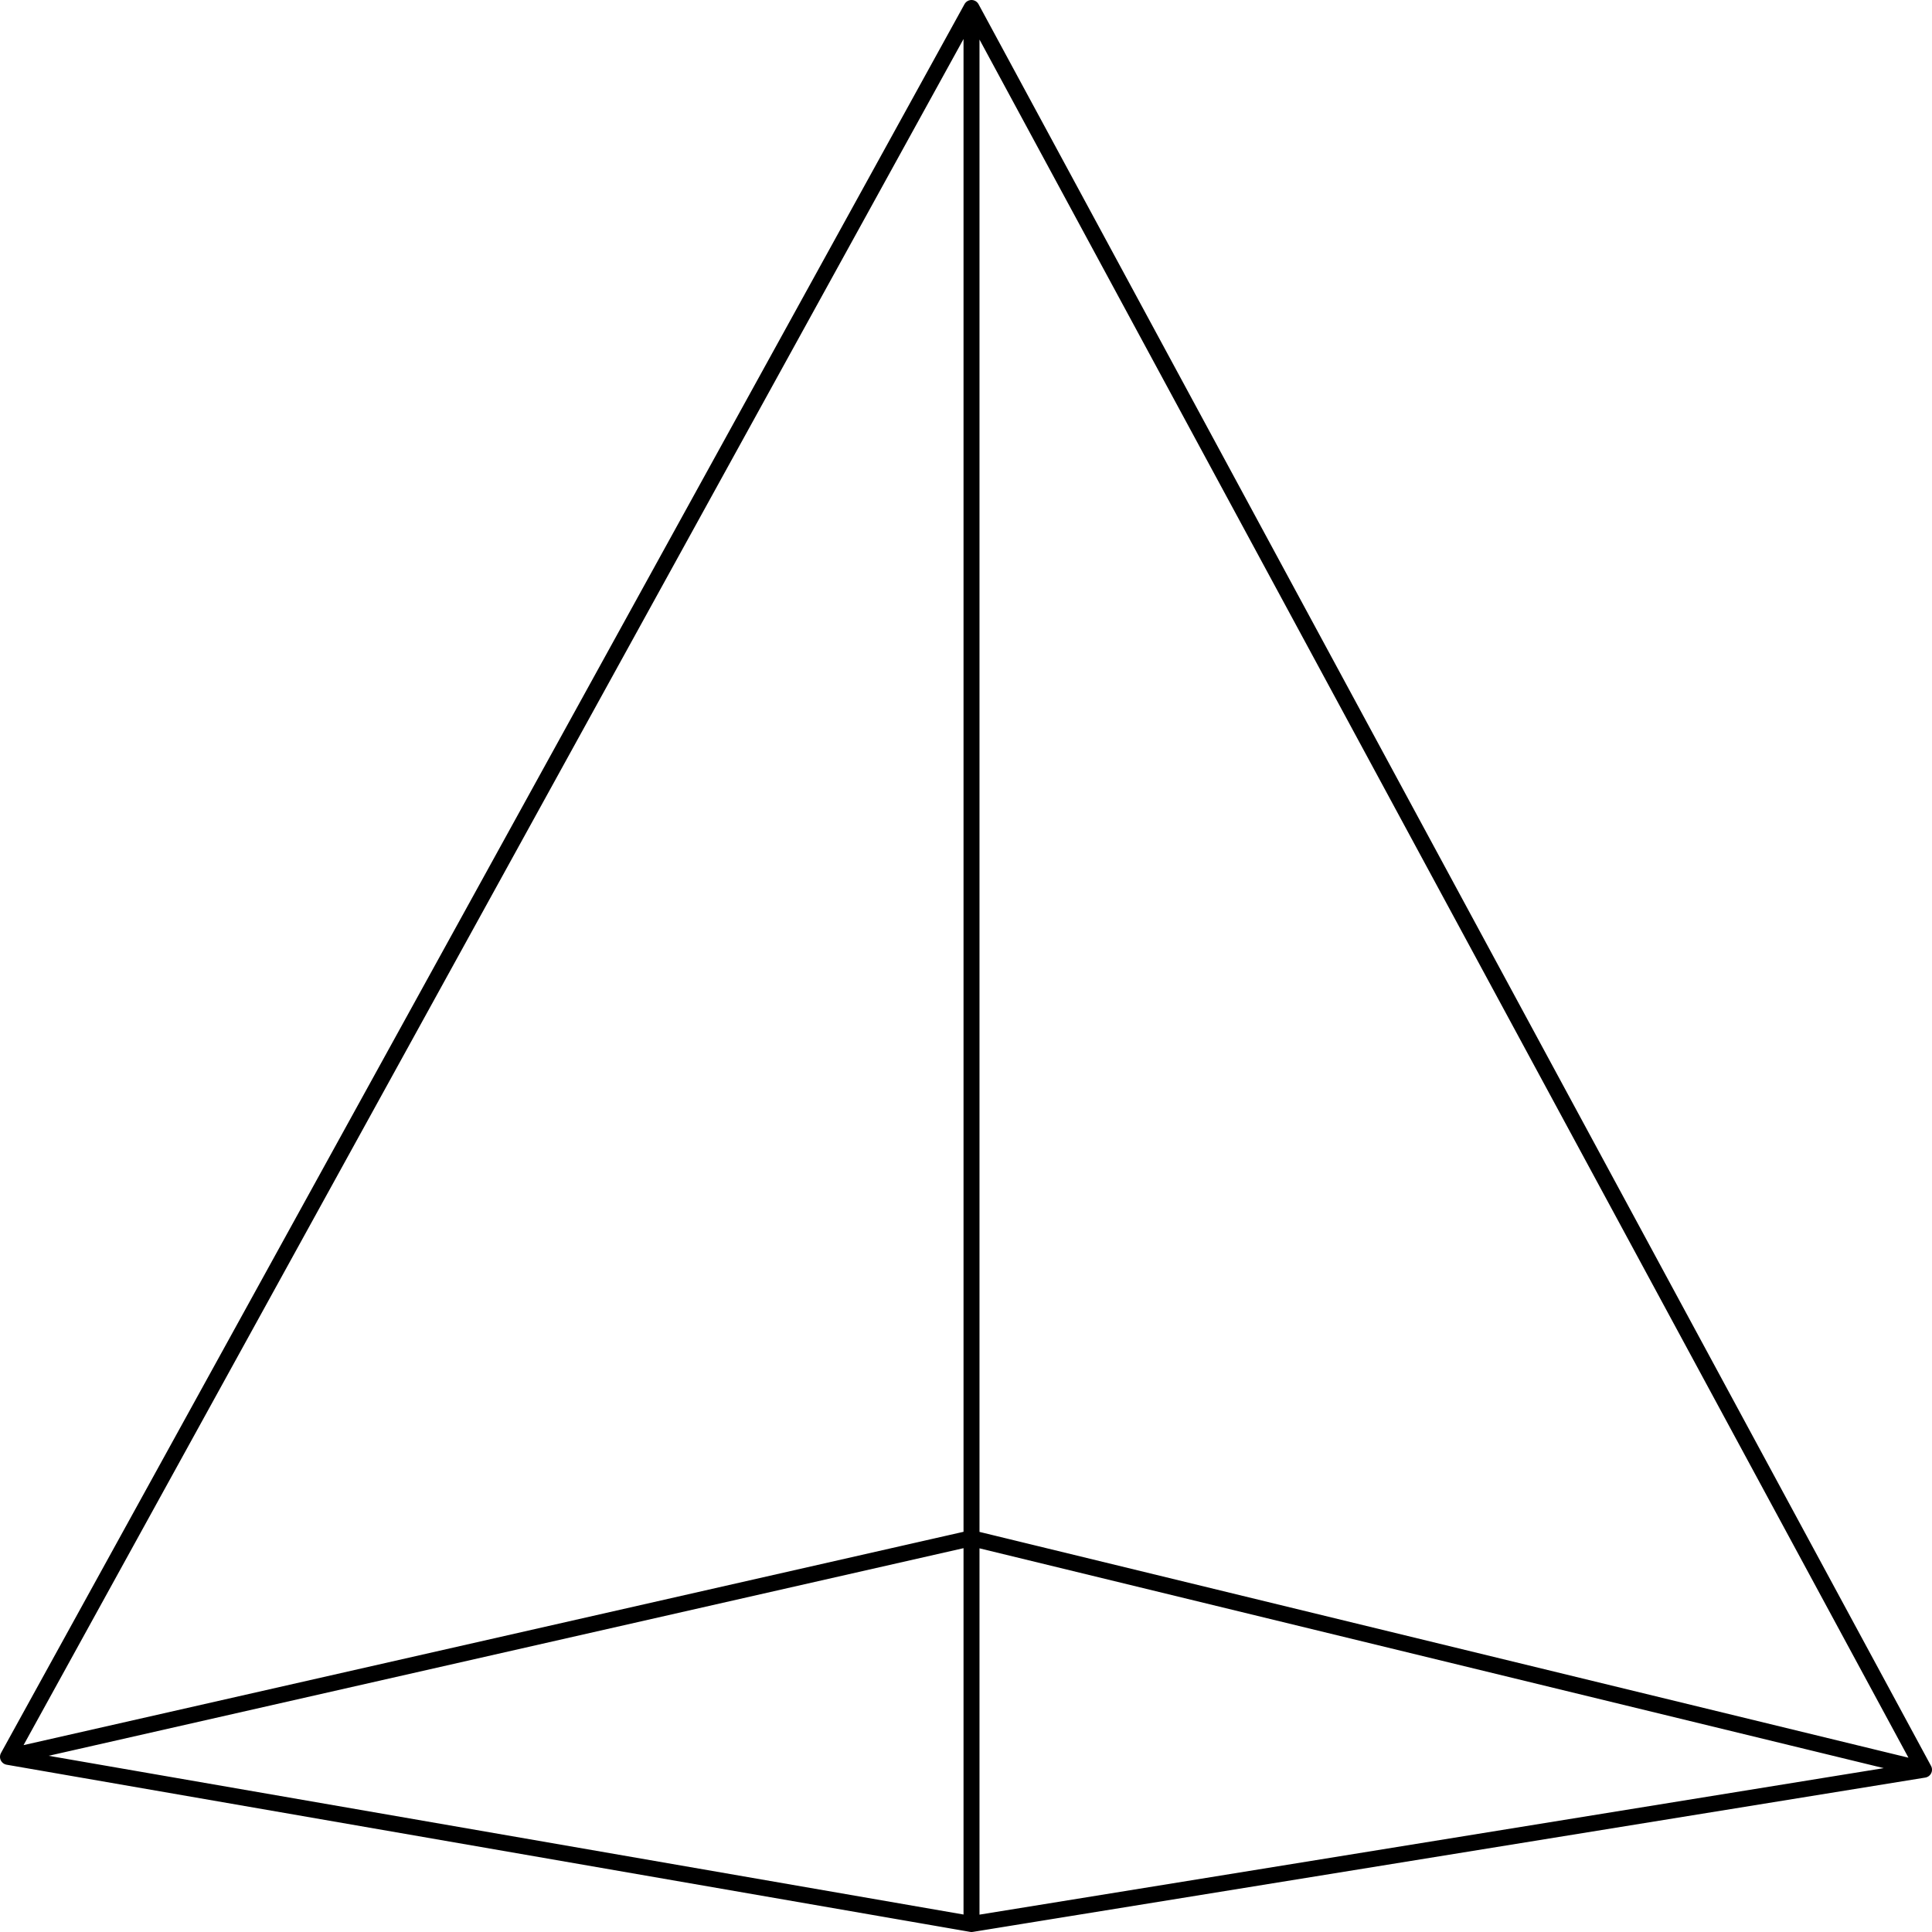
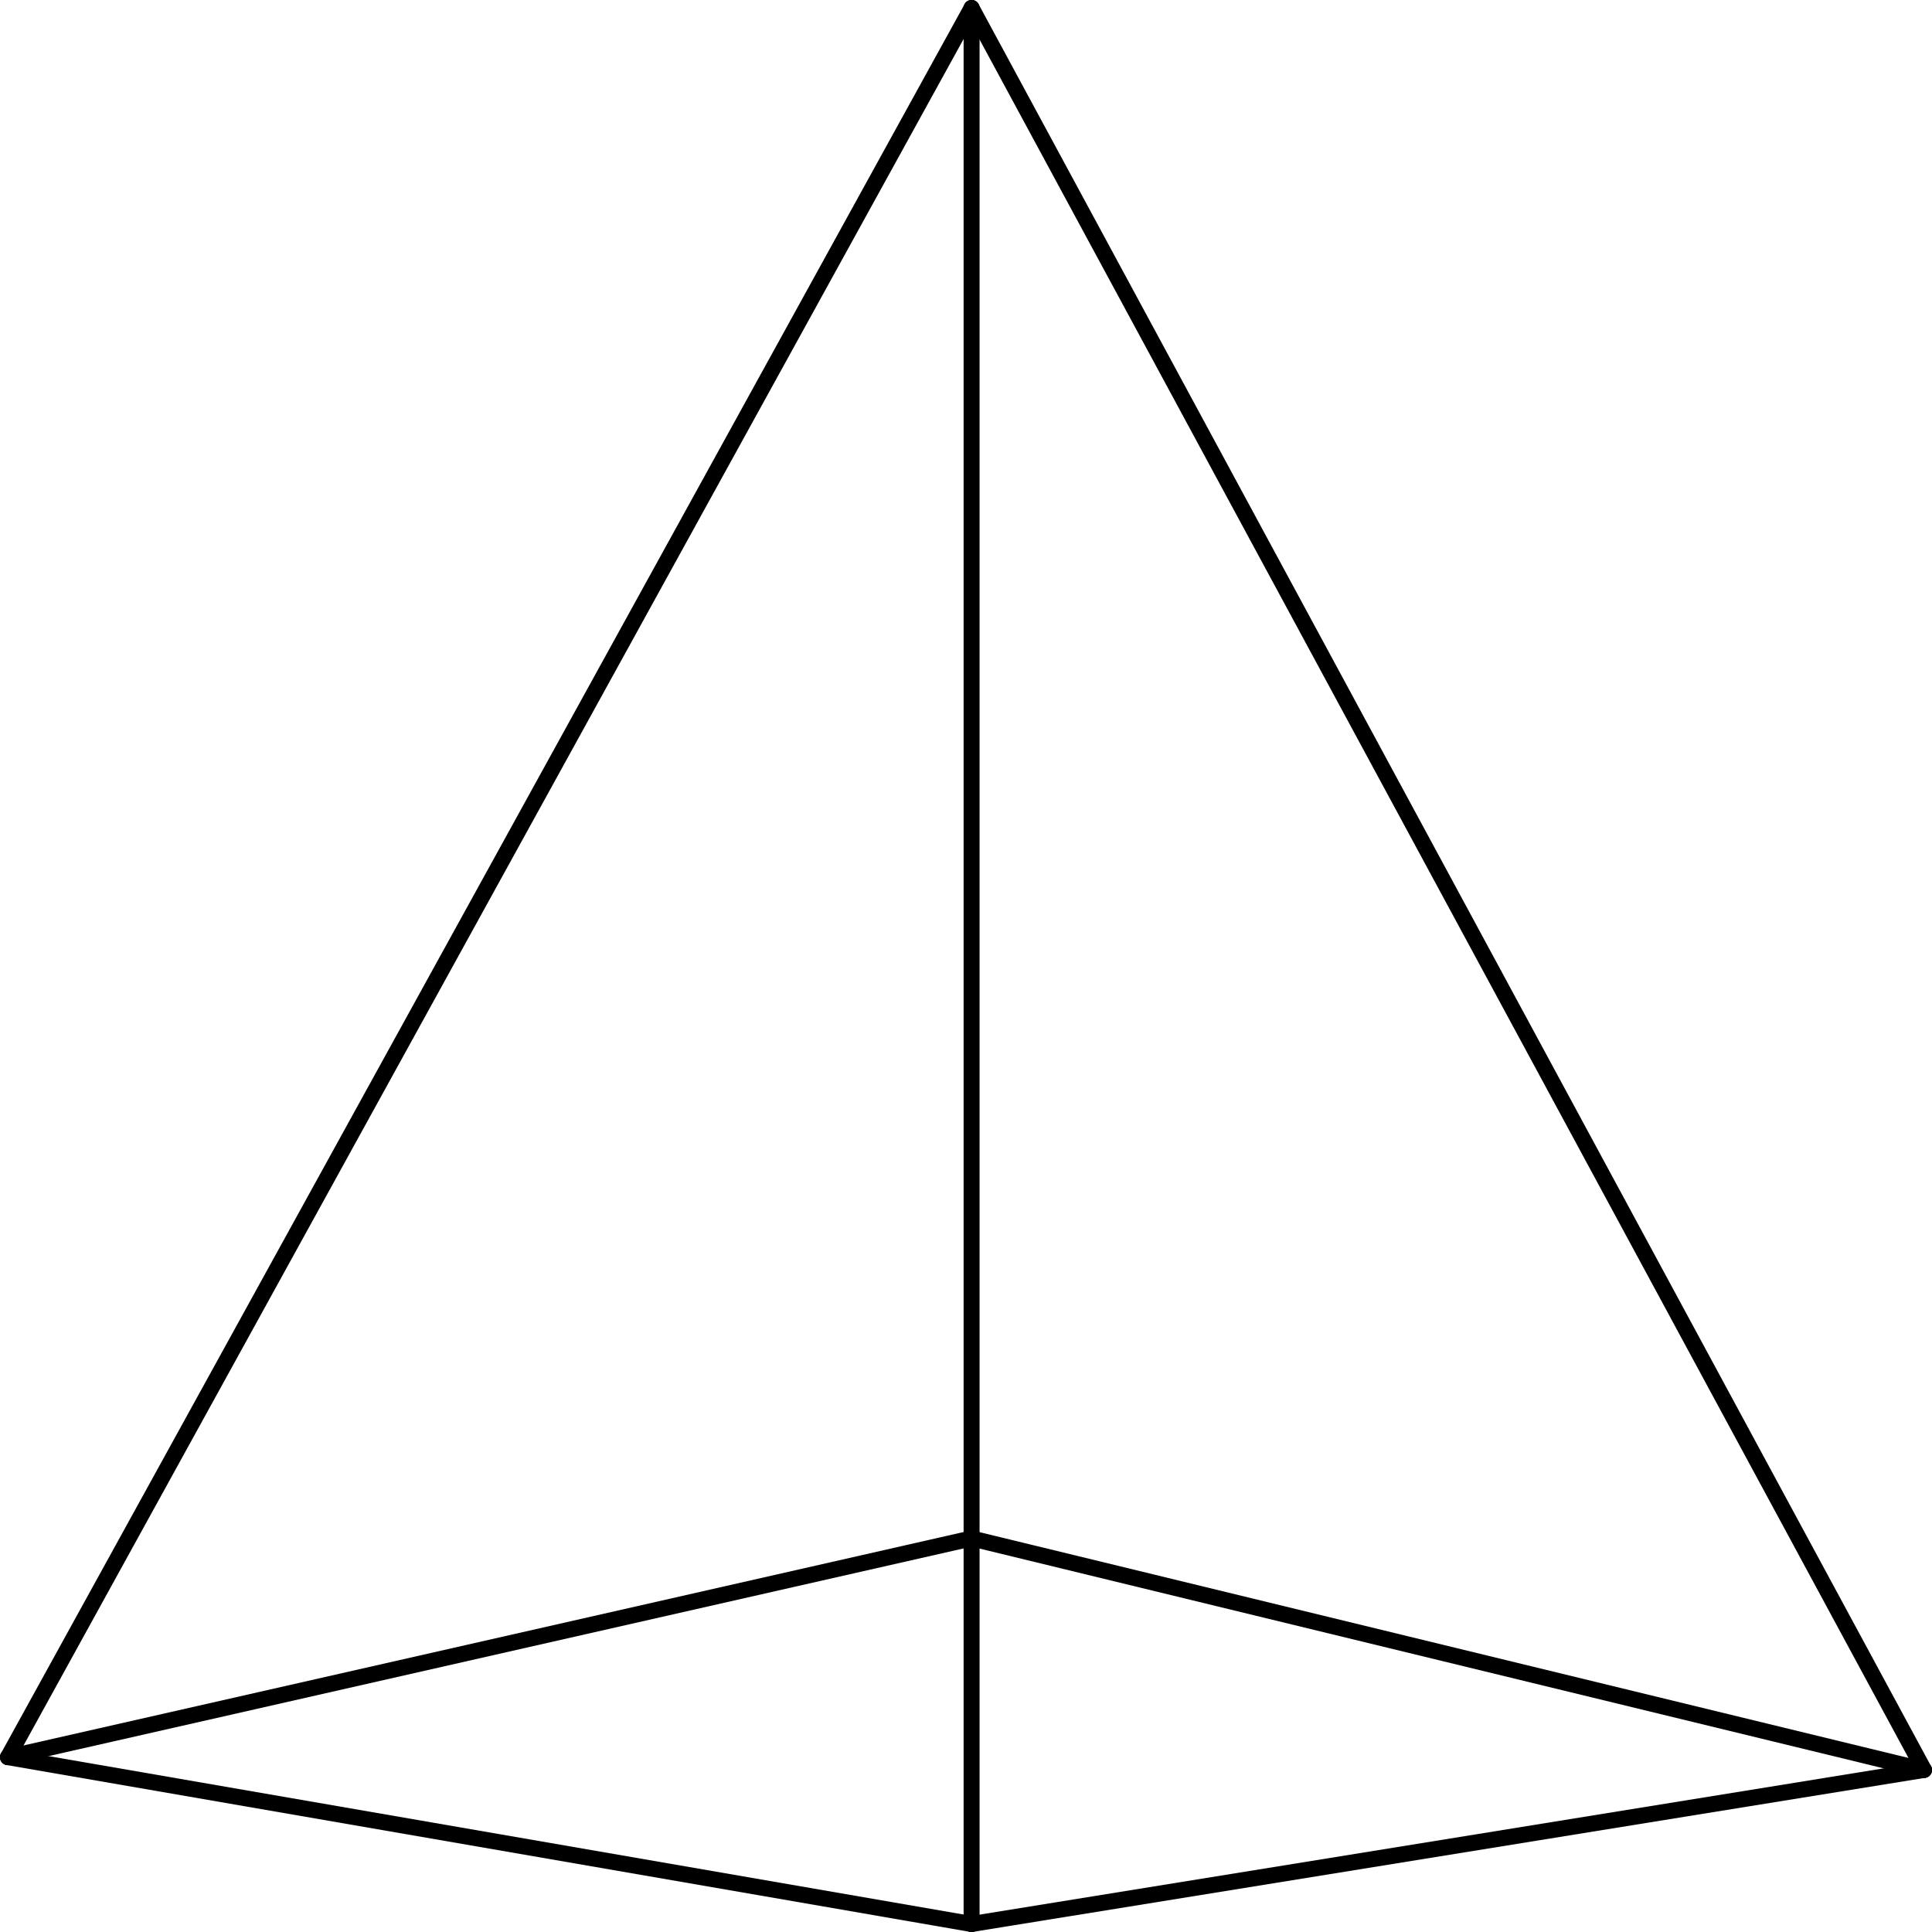
- <svg xmlns="http://www.w3.org/2000/svg" id="up-icon" viewBox="0 0 242 242">
-   <path d="M125.69,4.33,5,223.39M245,225,125.69,4.33m0,240L5,223.39M245,225,125.69,244.33m0-240V196M5,223.39,125.69,196M245,225,125.69,196m0,48.32V196" transform="translate(-4 -3.33)" fill="none" stroke="#000" stroke-linecap="round" stroke-miterlimit="10" stroke-width="2" />
+ <svg xmlns="http://www.w3.org/2000/svg" version="1.1" id="up-icon" x="0px" y="0px" viewBox="-184 276 242 242" style="enable-background:new -184 276 242 242;" xml:space="preserve">
+   <style type="text/css">
+ 	.st0{fill:none;stroke:#000000;stroke-width:2;stroke-linecap:round;stroke-miterlimit:10;}
+ </style>
+   <line class="st0" x1="-62.3" y1="277" x2="-183" y2="496.1" />
+   <line class="st0" x1="57" y1="497.7" x2="-62.3" y2="277" />
+   <line class="st0" x1="-62.3" y1="517" x2="-183" y2="496.1" />
+   <line class="st0" x1="57" y1="497.7" x2="-62.3" y2="517" />
+   <line class="st0" x1="-62.3" y1="277" x2="-62.3" y2="468.7" />
+   <line class="st0" x1="-183" y1="496.1" x2="-62.3" y2="468.7" />
+   <line class="st0" x1="57" y1="497.7" x2="-62.3" y2="468.7" />
+   <line class="st0" x1="-62.3" y1="517" x2="-62.3" y2="468.7" />
</svg>
